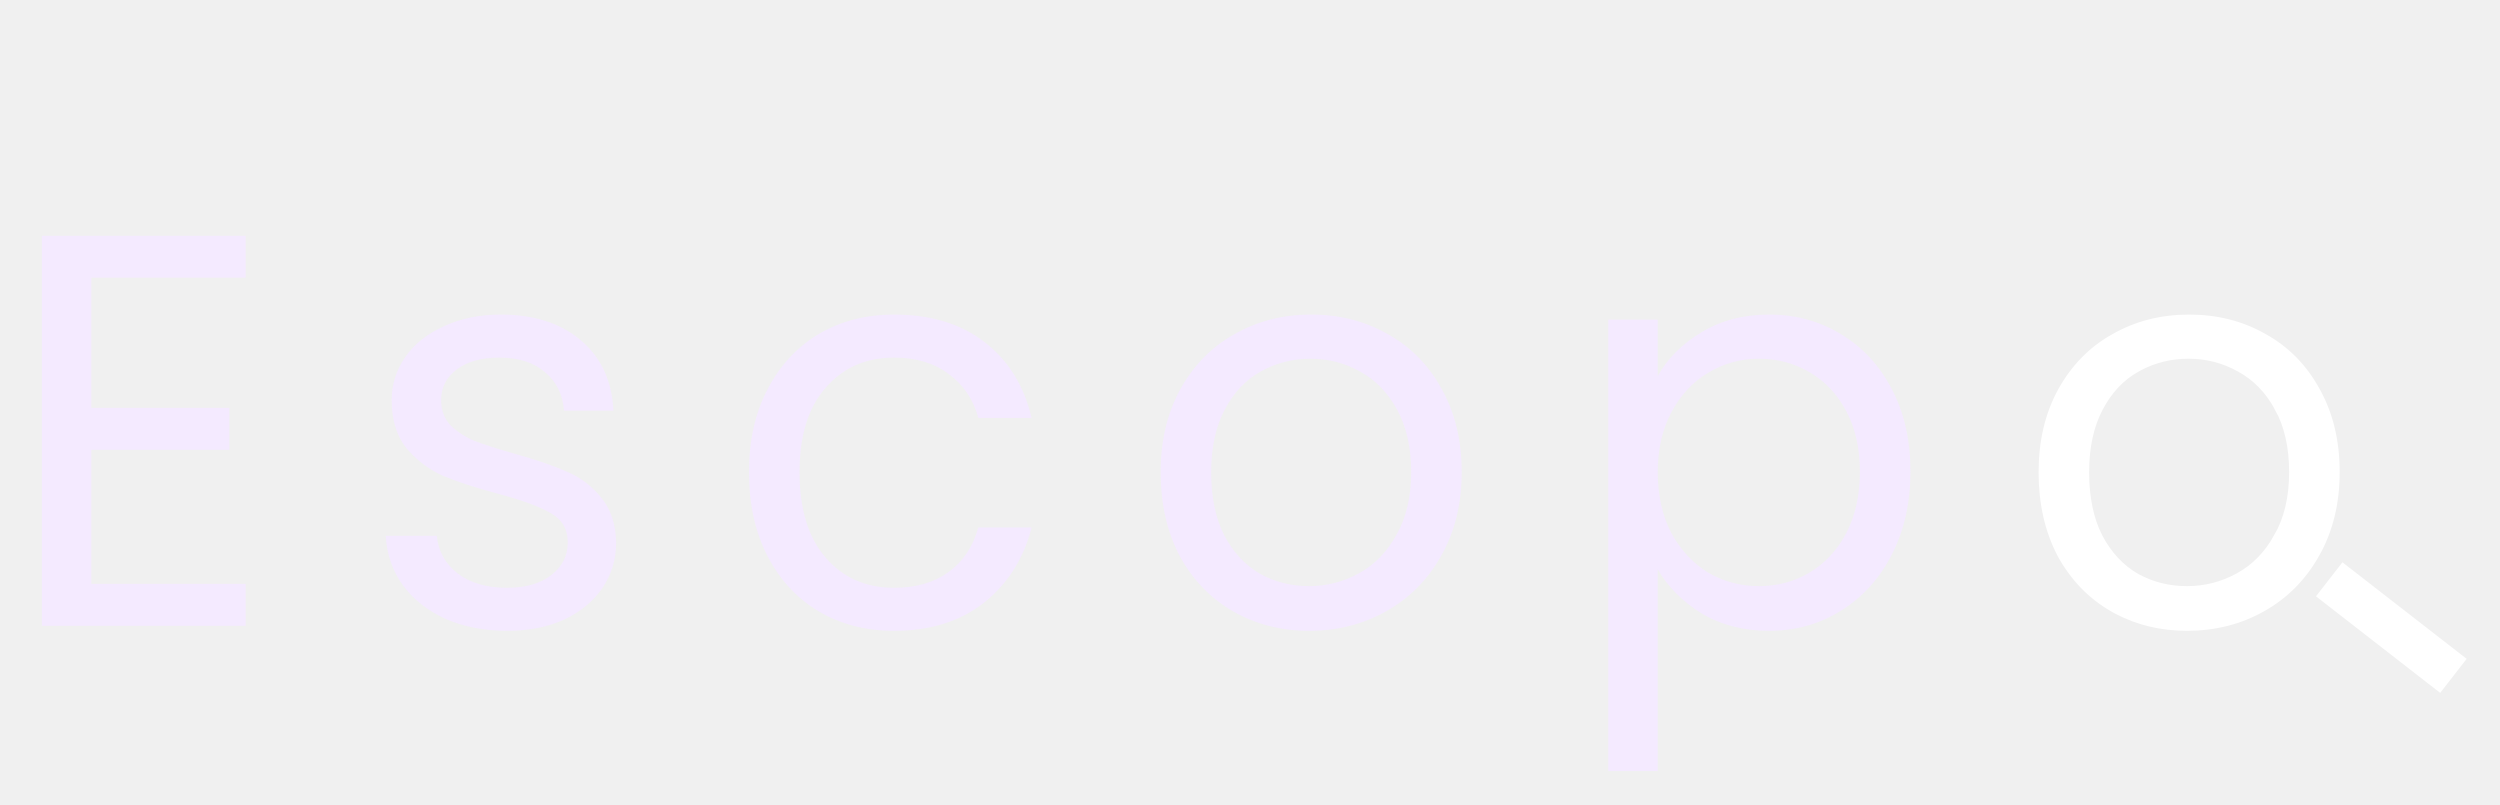
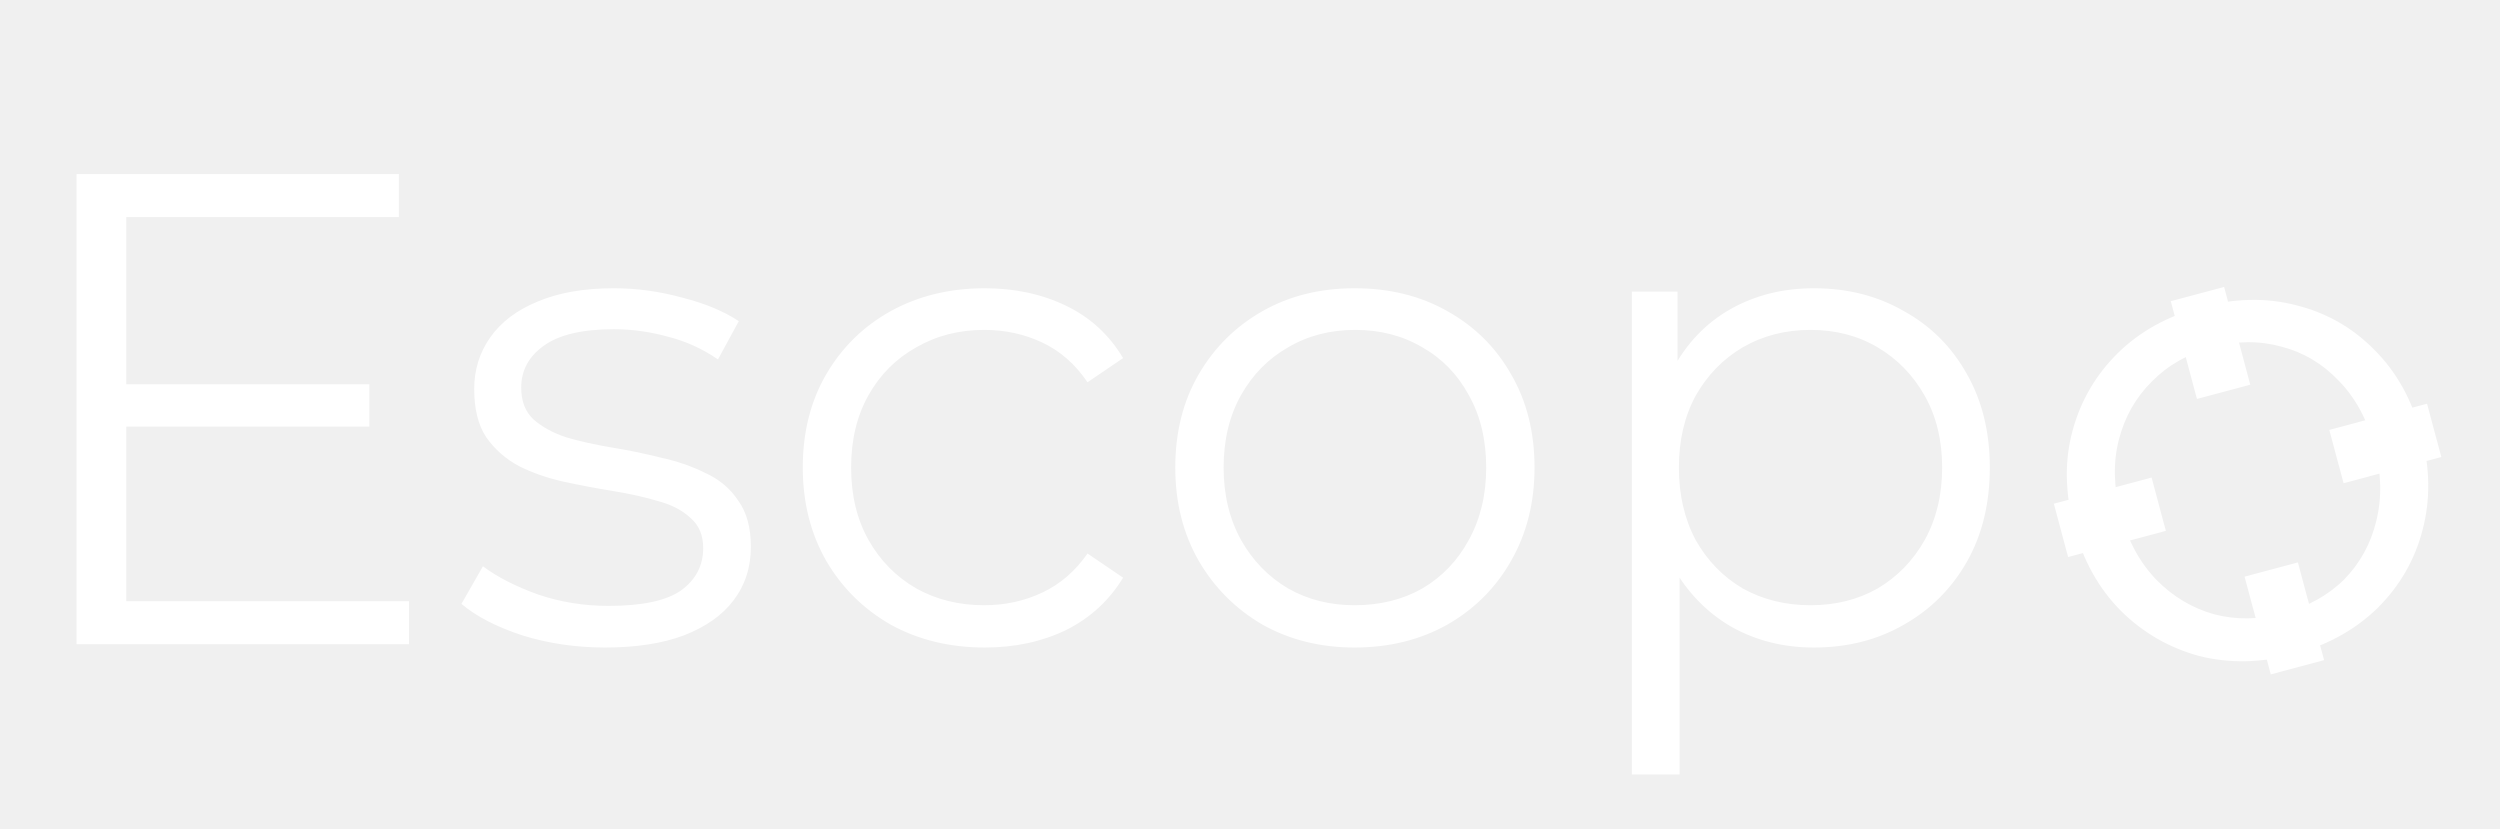
- <svg xmlns="http://www.w3.org/2000/svg" width="174" height="56" viewBox="0 0 174 56" fill="none">
-   <path d="M6.355 19.328V28.389H15.963V31.305H6.355V40.639H17.097V43.556H2.913V16.411H17.097V19.328H6.355ZM35.318 43.906C33.729 43.906 32.304 43.633 31.044 43.089C29.783 42.519 28.787 41.741 28.055 40.755C27.324 39.744 26.921 38.591 26.845 37.294H30.401C30.501 38.357 30.981 39.226 31.838 39.9C32.721 40.574 33.868 40.911 35.28 40.911C36.592 40.911 37.625 40.613 38.382 40.017C39.139 39.42 39.517 38.669 39.517 37.761C39.517 36.828 39.113 36.141 38.306 35.7C37.499 35.233 36.251 34.78 34.562 34.339C33.023 33.924 31.762 33.509 30.779 33.094C29.821 32.654 28.988 32.019 28.282 31.189C27.602 30.333 27.261 29.218 27.261 27.844C27.261 26.756 27.576 25.757 28.207 24.85C28.837 23.943 29.732 23.23 30.892 22.711C32.052 22.167 33.376 21.894 34.864 21.894C37.159 21.894 39.013 22.491 40.425 23.683C41.837 24.876 42.593 26.509 42.694 28.583H39.252C39.176 27.468 38.735 26.574 37.928 25.9C37.146 25.226 36.087 24.889 34.751 24.889C33.515 24.889 32.532 25.161 31.8 25.706C31.069 26.25 30.703 26.963 30.703 27.844C30.703 28.544 30.918 29.128 31.346 29.594C31.8 30.035 32.355 30.398 33.011 30.683C33.691 30.943 34.624 31.241 35.81 31.578C37.298 31.993 38.508 32.407 39.441 32.822C40.374 33.211 41.169 33.807 41.824 34.611C42.505 35.415 42.858 36.465 42.883 37.761C42.883 38.928 42.568 39.978 41.938 40.911C41.307 41.844 40.412 42.583 39.252 43.128C38.117 43.646 36.806 43.906 35.318 43.906ZM52.13 32.861C52.13 30.657 52.559 28.739 53.416 27.105C54.274 25.446 55.459 24.163 56.972 23.256C58.51 22.348 60.263 21.894 62.23 21.894C64.777 21.894 66.87 22.53 68.509 23.8C70.173 25.07 71.27 26.833 71.8 29.089H68.093C67.74 27.793 67.046 26.768 66.012 26.017C65.004 25.265 63.743 24.889 62.23 24.889C60.263 24.889 58.674 25.589 57.464 26.989C56.253 28.363 55.648 30.32 55.648 32.861C55.648 35.428 56.253 37.411 57.464 38.811C58.674 40.211 60.263 40.911 62.23 40.911C63.743 40.911 65.004 40.548 66.012 39.822C67.021 39.096 67.715 38.059 68.093 36.711H71.8C71.245 38.889 70.135 40.639 68.471 41.961C66.807 43.257 64.726 43.906 62.23 43.906C60.263 43.906 58.51 43.452 56.972 42.544C55.459 41.637 54.274 40.354 53.416 38.694C52.559 37.035 52.13 35.091 52.13 32.861ZM91.107 43.906C89.165 43.906 87.4 43.452 85.811 42.544C84.248 41.637 83.012 40.354 82.105 38.694C81.222 37.009 80.781 35.065 80.781 32.861C80.781 30.683 81.234 28.765 82.142 27.105C83.075 25.42 84.336 24.137 85.925 23.256C87.514 22.348 89.291 21.894 91.258 21.894C93.225 21.894 95.003 22.348 96.592 23.256C98.181 24.137 99.429 25.407 100.337 27.067C101.27 28.726 101.736 30.657 101.736 32.861C101.736 35.065 101.257 37.009 100.299 38.694C99.366 40.354 98.092 41.637 96.478 42.544C94.865 43.452 93.074 43.906 91.107 43.906ZM91.107 40.794C92.343 40.794 93.503 40.496 94.587 39.9C95.671 39.304 96.541 38.409 97.197 37.217C97.878 36.024 98.218 34.572 98.218 32.861C98.218 31.15 97.891 29.698 97.235 28.506C96.579 27.313 95.722 26.431 94.663 25.861C93.604 25.265 92.456 24.967 91.221 24.967C89.96 24.967 88.8 25.265 87.741 25.861C86.707 26.431 85.874 27.313 85.244 28.506C84.614 29.698 84.298 31.15 84.298 32.861C84.298 34.598 84.601 36.063 85.206 37.255C85.837 38.448 86.669 39.343 87.703 39.939C88.737 40.509 89.871 40.794 91.107 40.794ZM115.378 26.172C116.059 24.954 117.068 23.943 118.404 23.139C119.766 22.309 121.342 21.894 123.133 21.894C124.973 21.894 126.638 22.348 128.126 23.256C129.639 24.163 130.824 25.446 131.681 27.105C132.538 28.739 132.967 30.644 132.967 32.822C132.967 34.974 132.538 36.893 131.681 38.578C130.824 40.263 129.639 41.572 128.126 42.505C126.638 43.439 124.973 43.906 123.133 43.906C121.367 43.906 119.804 43.504 118.442 42.7C117.105 41.87 116.084 40.846 115.378 39.628V53.667H111.936V22.244H115.378V26.172ZM129.449 32.822C129.449 31.215 129.134 29.815 128.504 28.622C127.873 27.43 127.016 26.522 125.932 25.9C124.873 25.278 123.7 24.967 122.414 24.967C121.153 24.967 119.98 25.291 118.896 25.939C117.837 26.561 116.979 27.482 116.324 28.7C115.693 29.893 115.378 31.28 115.378 32.861C115.378 34.468 115.693 35.882 116.324 37.1C116.979 38.293 117.837 39.213 118.896 39.861C119.98 40.483 121.153 40.794 122.414 40.794C123.7 40.794 124.873 40.483 125.932 39.861C127.016 39.213 127.873 38.293 128.504 37.1C129.134 35.882 129.449 34.456 129.449 32.822Z" fill="#F4EAFF" />
-   <path d="M162.112 40.32L170.758 47.04" stroke="white" stroke-width="3" />
-   <path d="M152.363 22.394C154.25 22.394 155.942 22.828 157.449 23.689L157.454 23.692C158.957 24.526 160.139 25.727 161.003 27.306L161.006 27.311C161.891 28.885 162.341 30.73 162.341 32.861C162.341 34.99 161.88 36.847 160.969 38.447L160.968 38.449C160.08 40.031 158.87 41.247 157.338 42.108C155.805 42.971 154.099 43.405 152.212 43.405C150.468 43.405 148.884 43.024 147.449 42.267L147.165 42.11C145.686 41.251 144.513 40.036 143.648 38.454C142.811 36.853 142.386 34.993 142.386 32.861C142.386 30.755 142.824 28.92 143.686 27.345C144.576 25.738 145.771 24.525 147.272 23.692L147.273 23.693L147.279 23.689C148.786 22.828 150.477 22.394 152.363 22.394ZM152.325 24.467C151.066 24.467 149.893 24.747 148.815 25.309L148.601 25.426C147.472 26.05 146.576 27.007 145.907 28.271C145.23 29.553 144.904 31.09 144.904 32.861C144.904 34.654 145.216 36.201 145.865 37.481V37.482L145.869 37.489C146.538 38.754 147.432 39.723 148.558 40.372L148.567 40.377C149.678 40.99 150.896 41.295 152.212 41.295C153.532 41.295 154.776 40.975 155.933 40.338C157.107 39.693 158.04 38.728 158.736 37.464L158.737 37.465C159.47 36.18 159.823 34.638 159.823 32.861C159.823 31.087 159.484 29.548 158.778 28.265H158.779C158.083 26.999 157.159 26.043 156.004 25.421C154.871 24.785 153.643 24.467 152.325 24.467Z" fill="white" stroke="white" />
+ <svg xmlns="http://www.w3.org/2000/svg" width="163" height="54" viewBox="0 0 163 54" fill="none">
+   <path d="M4.991 42V11.351H26.008V14.153H8.232V39.198H26.665V42H4.991ZM7.881 27.814V25.055H24.082V27.814H7.881ZM39.456 42.219C37.559 42.219 35.763 41.956 34.07 41.431C32.377 40.876 31.049 40.19 30.086 39.373L31.487 36.921C32.421 37.621 33.618 38.234 35.077 38.76C36.537 39.256 38.069 39.504 39.675 39.504C41.864 39.504 43.44 39.169 44.404 38.497C45.367 37.797 45.848 36.877 45.848 35.739C45.848 34.892 45.571 34.236 45.017 33.769C44.491 33.272 43.791 32.907 42.915 32.674C42.039 32.411 41.061 32.192 39.981 32.017C38.901 31.842 37.821 31.638 36.741 31.404C35.69 31.171 34.727 30.835 33.851 30.397C32.976 29.93 32.261 29.302 31.706 28.514C31.18 27.726 30.918 26.675 30.918 25.362C30.918 24.107 31.268 22.983 31.969 21.99C32.669 20.998 33.691 20.224 35.034 19.67C36.406 19.086 38.069 18.794 40.025 18.794C41.514 18.794 43.002 18.998 44.491 19.407C45.98 19.787 47.206 20.297 48.169 20.94L46.812 23.435C45.79 22.735 44.695 22.238 43.528 21.947C42.36 21.625 41.193 21.465 40.025 21.465C37.953 21.465 36.42 21.83 35.428 22.56C34.464 23.26 33.983 24.165 33.983 25.274C33.983 26.15 34.245 26.836 34.771 27.332C35.325 27.828 36.041 28.222 36.916 28.514C37.821 28.777 38.799 28.996 39.85 29.171C40.93 29.346 41.995 29.565 43.046 29.828C44.126 30.061 45.104 30.397 45.98 30.835C46.885 31.244 47.6 31.842 48.125 32.63C48.68 33.389 48.957 34.396 48.957 35.651C48.957 36.994 48.578 38.161 47.819 39.154C47.089 40.117 46.009 40.876 44.579 41.431C43.178 41.956 41.47 42.219 39.456 42.219ZM64.207 42.219C61.93 42.219 59.886 41.723 58.077 40.73C56.296 39.709 54.895 38.322 53.873 36.571C52.852 34.79 52.341 32.761 52.341 30.485C52.341 28.179 52.852 26.15 53.873 24.399C54.895 22.647 56.296 21.275 58.077 20.283C59.886 19.29 61.93 18.794 64.207 18.794C66.162 18.794 67.928 19.174 69.504 19.933C71.081 20.691 72.321 21.83 73.226 23.348L70.906 24.924C70.117 23.756 69.14 22.895 67.972 22.341C66.804 21.786 65.535 21.509 64.163 21.509C62.528 21.509 61.054 21.888 59.74 22.647C58.427 23.377 57.391 24.413 56.632 25.756C55.873 27.099 55.493 28.675 55.493 30.485C55.493 32.294 55.873 33.871 56.632 35.213C57.391 36.556 58.427 37.607 59.74 38.366C61.054 39.096 62.528 39.461 64.163 39.461C65.535 39.461 66.804 39.183 67.972 38.629C69.14 38.074 70.117 37.227 70.906 36.089L73.226 37.665C72.321 39.154 71.081 40.292 69.504 41.081C67.928 41.84 66.162 42.219 64.207 42.219ZM88.318 42.219C86.1 42.219 84.1 41.723 82.32 40.73C80.568 39.709 79.182 38.322 78.16 36.571C77.138 34.79 76.628 32.761 76.628 30.485C76.628 28.179 77.138 26.15 78.16 24.399C79.182 22.647 80.568 21.275 82.32 20.283C84.071 19.29 86.071 18.794 88.318 18.794C90.595 18.794 92.609 19.29 94.361 20.283C96.141 21.275 97.528 22.647 98.52 24.399C99.542 26.15 100.052 28.179 100.052 30.485C100.052 32.761 99.542 34.79 98.52 36.571C97.528 38.322 96.141 39.709 94.361 40.73C92.58 41.723 90.566 42.219 88.318 42.219ZM88.318 39.461C89.982 39.461 91.456 39.096 92.74 38.366C94.025 37.607 95.032 36.556 95.762 35.213C96.52 33.842 96.9 32.265 96.9 30.485C96.9 28.675 96.52 27.099 95.762 25.756C95.032 24.413 94.025 23.377 92.74 22.647C91.456 21.888 89.997 21.509 88.362 21.509C86.727 21.509 85.268 21.888 83.984 22.647C82.699 23.377 81.677 24.413 80.919 25.756C80.16 27.099 79.78 28.675 79.78 30.485C79.78 32.265 80.16 33.842 80.919 35.213C81.677 36.556 82.699 37.607 83.984 38.366C85.268 39.096 86.713 39.461 88.318 39.461ZM118.265 42.219C116.28 42.219 114.485 41.767 112.879 40.862C111.274 39.928 109.99 38.599 109.026 36.877C108.092 35.126 107.625 32.995 107.625 30.485C107.625 27.974 108.092 25.858 109.026 24.136C109.96 22.384 111.23 21.056 112.836 20.151C114.441 19.247 116.251 18.794 118.265 18.794C120.454 18.794 122.41 19.29 124.132 20.283C125.883 21.246 127.255 22.618 128.248 24.399C129.24 26.15 129.736 28.179 129.736 30.485C129.736 32.82 129.24 34.863 128.248 36.614C127.255 38.366 125.883 39.738 124.132 40.73C122.41 41.723 120.454 42.219 118.265 42.219ZM106.399 50.494V19.013H109.377V25.931L109.07 30.528L109.508 35.17V50.494H106.399ZM118.046 39.461C119.681 39.461 121.14 39.096 122.424 38.366C123.709 37.607 124.73 36.556 125.489 35.213C126.248 33.842 126.628 32.265 126.628 30.485C126.628 28.704 126.248 27.142 125.489 25.8C124.73 24.457 123.709 23.406 122.424 22.647C121.14 21.888 119.681 21.509 118.046 21.509C116.411 21.509 114.937 21.888 113.624 22.647C112.339 23.406 111.318 24.457 110.559 25.8C109.829 27.142 109.464 28.704 109.464 30.485C109.464 32.265 109.829 33.842 110.559 35.213C111.318 36.556 112.339 37.607 113.624 38.366C114.937 39.096 116.411 39.461 118.046 39.461Z" fill="white" />
+   <rect x="141.534" y="19.638" width="3.599" height="6.598" transform="rotate(-15 141.534 19.6383)" fill="white" />
+   <rect x="146.346" y="37.598" width="3.599" height="6.598" transform="rotate(-15 146.346 37.5983)" fill="white" />
+   <rect x="134.841" y="36.318" width="3.599" height="6.598" transform="rotate(-105 134.841 36.3179)" fill="white" />
+   <rect x="152.801" y="31.506" width="3.599" height="6.598" transform="rotate(-105 152.801 31.5055)" fill="white" />
+   <path d="M149.558 42.654C147.415 43.228 145.355 43.267 143.379 42.769C141.422 42.235 139.724 41.255 138.284 39.828C136.836 38.372 135.818 36.545 135.229 34.346C134.632 32.118 134.6 30.026 135.134 28.07C135.667 26.114 136.652 24.43 138.086 23.018C139.521 21.606 141.324 20.61 143.495 20.028C145.694 19.439 147.768 19.396 149.717 19.902C151.694 20.4 153.388 21.366 154.8 22.801C156.24 24.228 157.259 26.055 157.855 28.283C158.445 30.482 158.476 32.574 157.95 34.558C157.445 36.507 156.465 38.205 155.009 39.653C153.546 41.072 151.729 42.073 149.558 42.654ZM148.844 39.99C150.451 39.559 151.781 38.825 152.832 37.788C153.876 36.723 154.577 35.447 154.935 33.961C155.313 32.439 155.271 30.819 154.81 29.099C154.342 27.351 153.567 25.926 152.487 24.826C151.434 23.718 150.193 22.977 148.764 22.605C147.327 22.204 145.819 22.215 144.24 22.639C142.661 23.062 141.35 23.806 140.305 24.871C139.254 25.909 138.535 27.174 138.15 28.667C137.764 30.161 137.805 31.782 138.274 33.53C138.735 35.25 139.509 36.674 140.597 37.803C141.678 38.903 142.937 39.654 144.374 40.054C145.803 40.427 147.293 40.405 148.844 39.99Z" fill="white" />
</svg>
